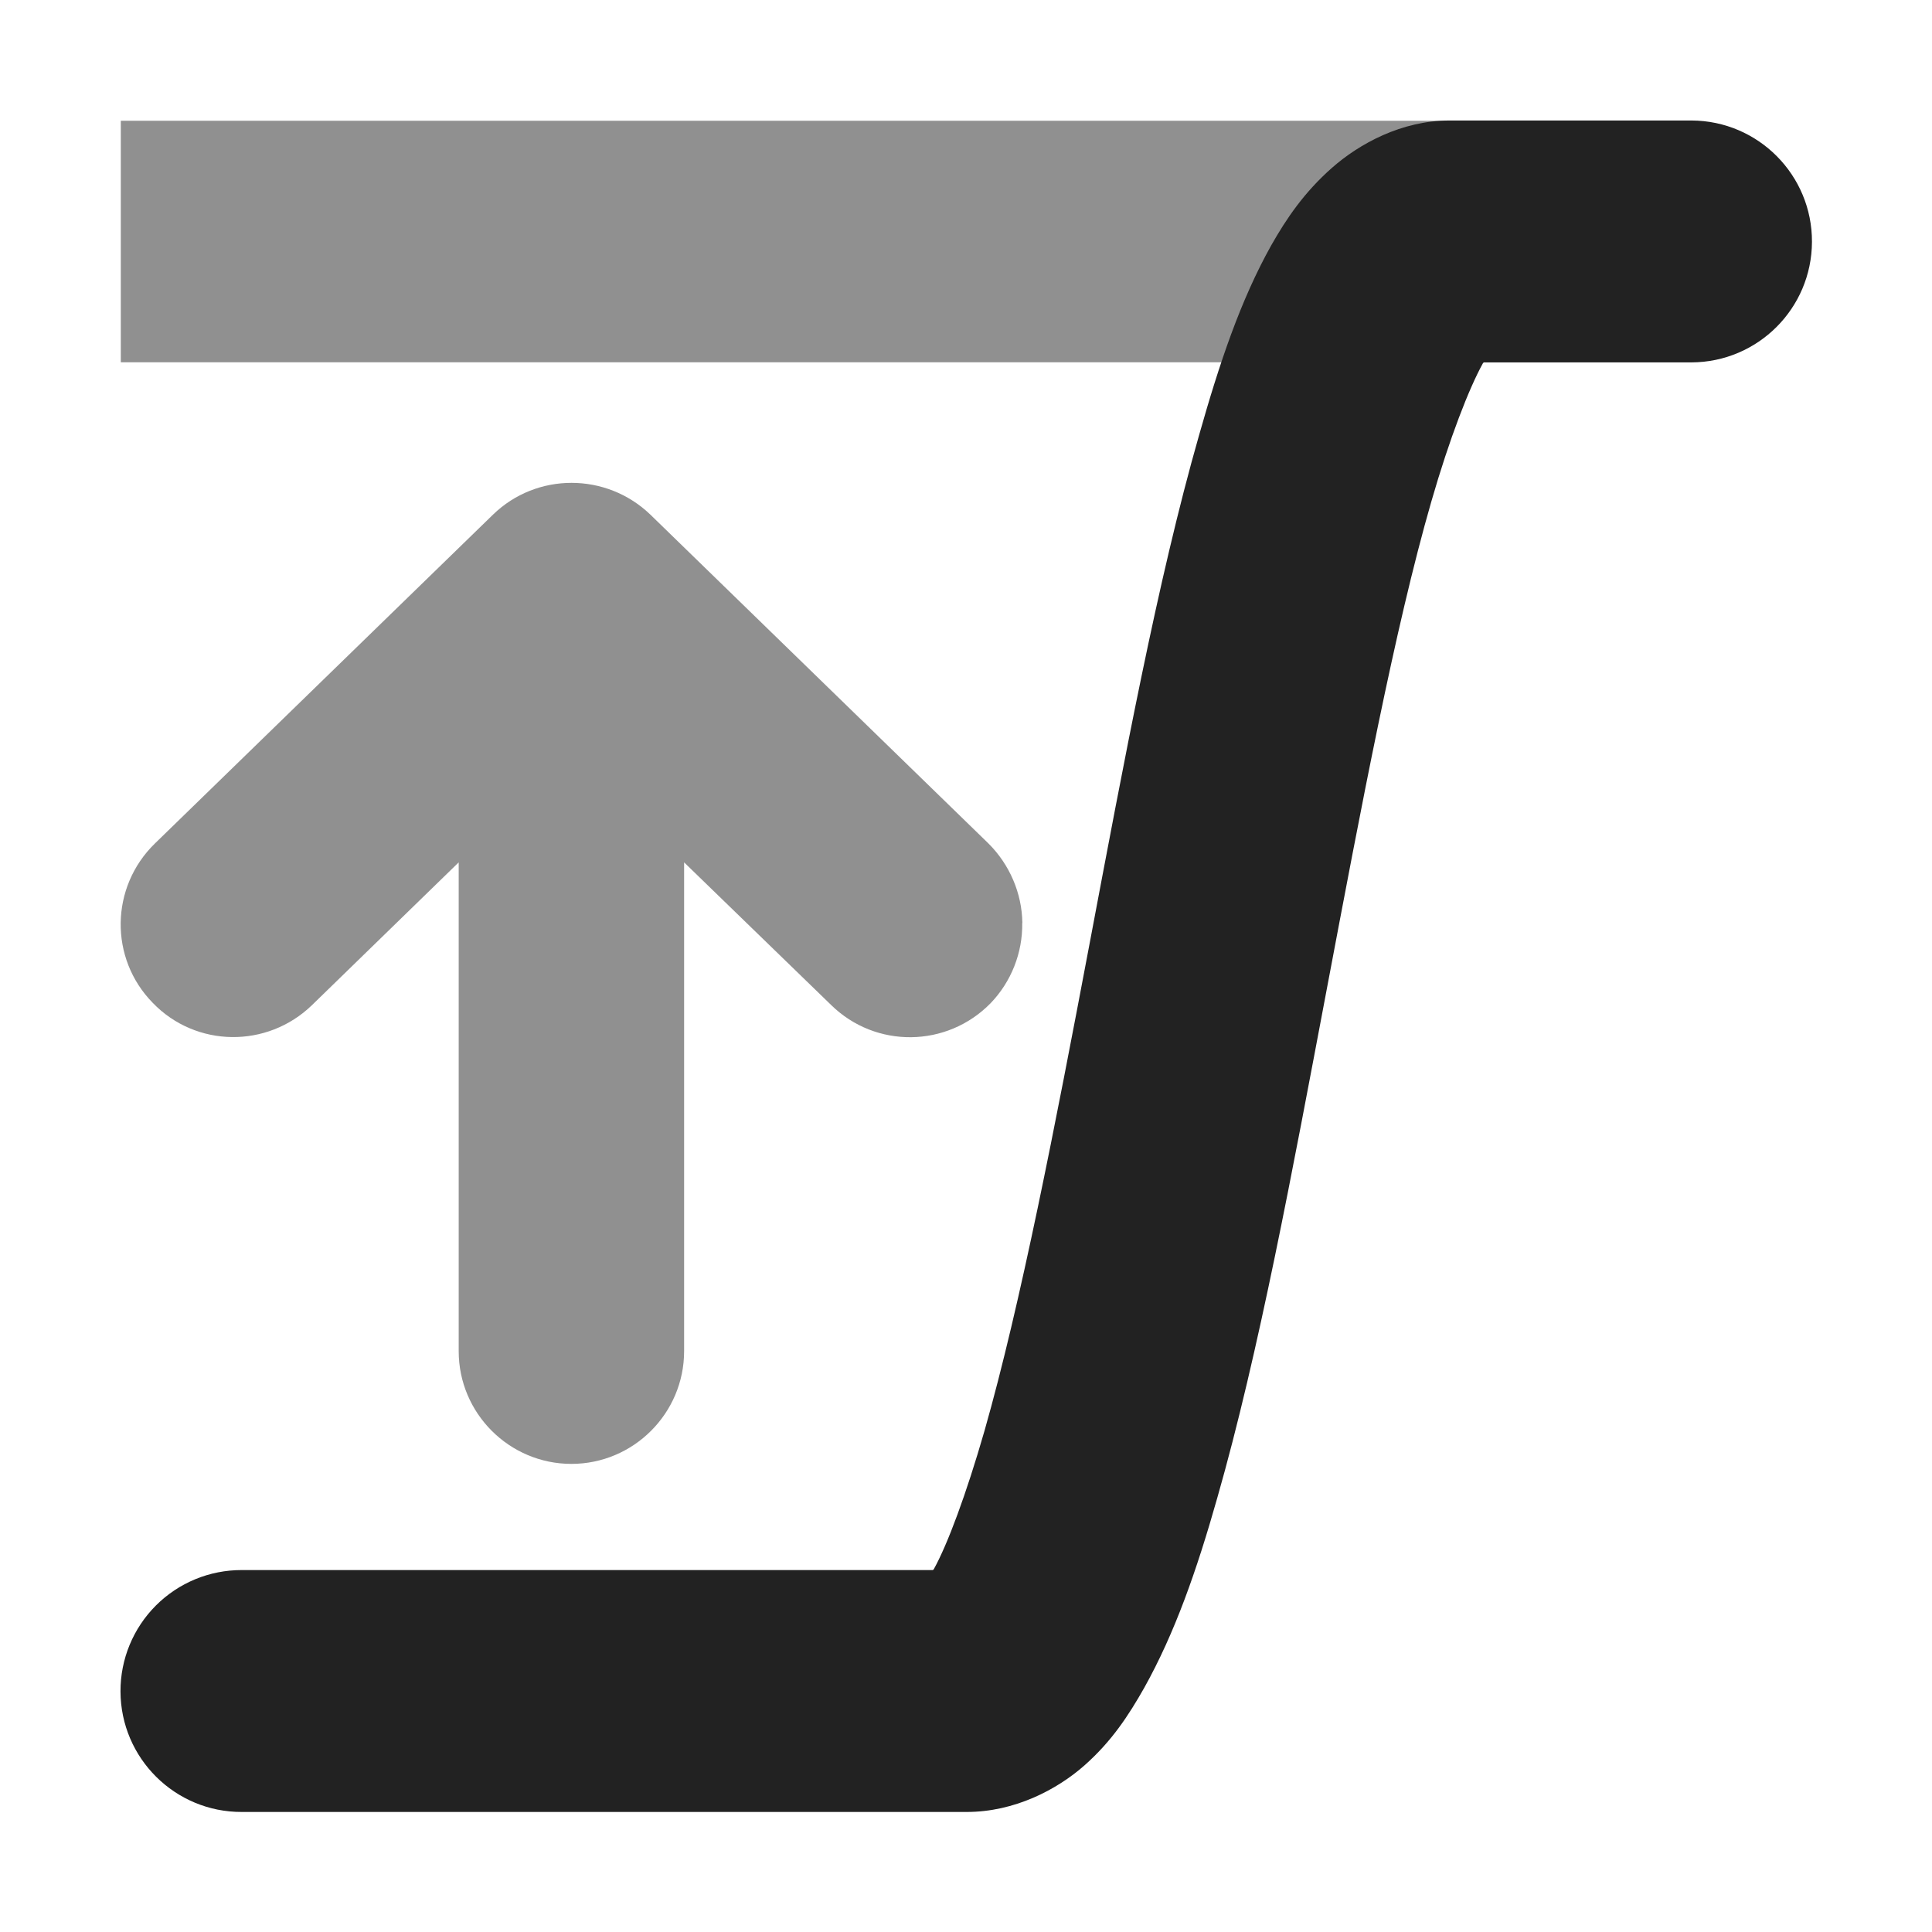
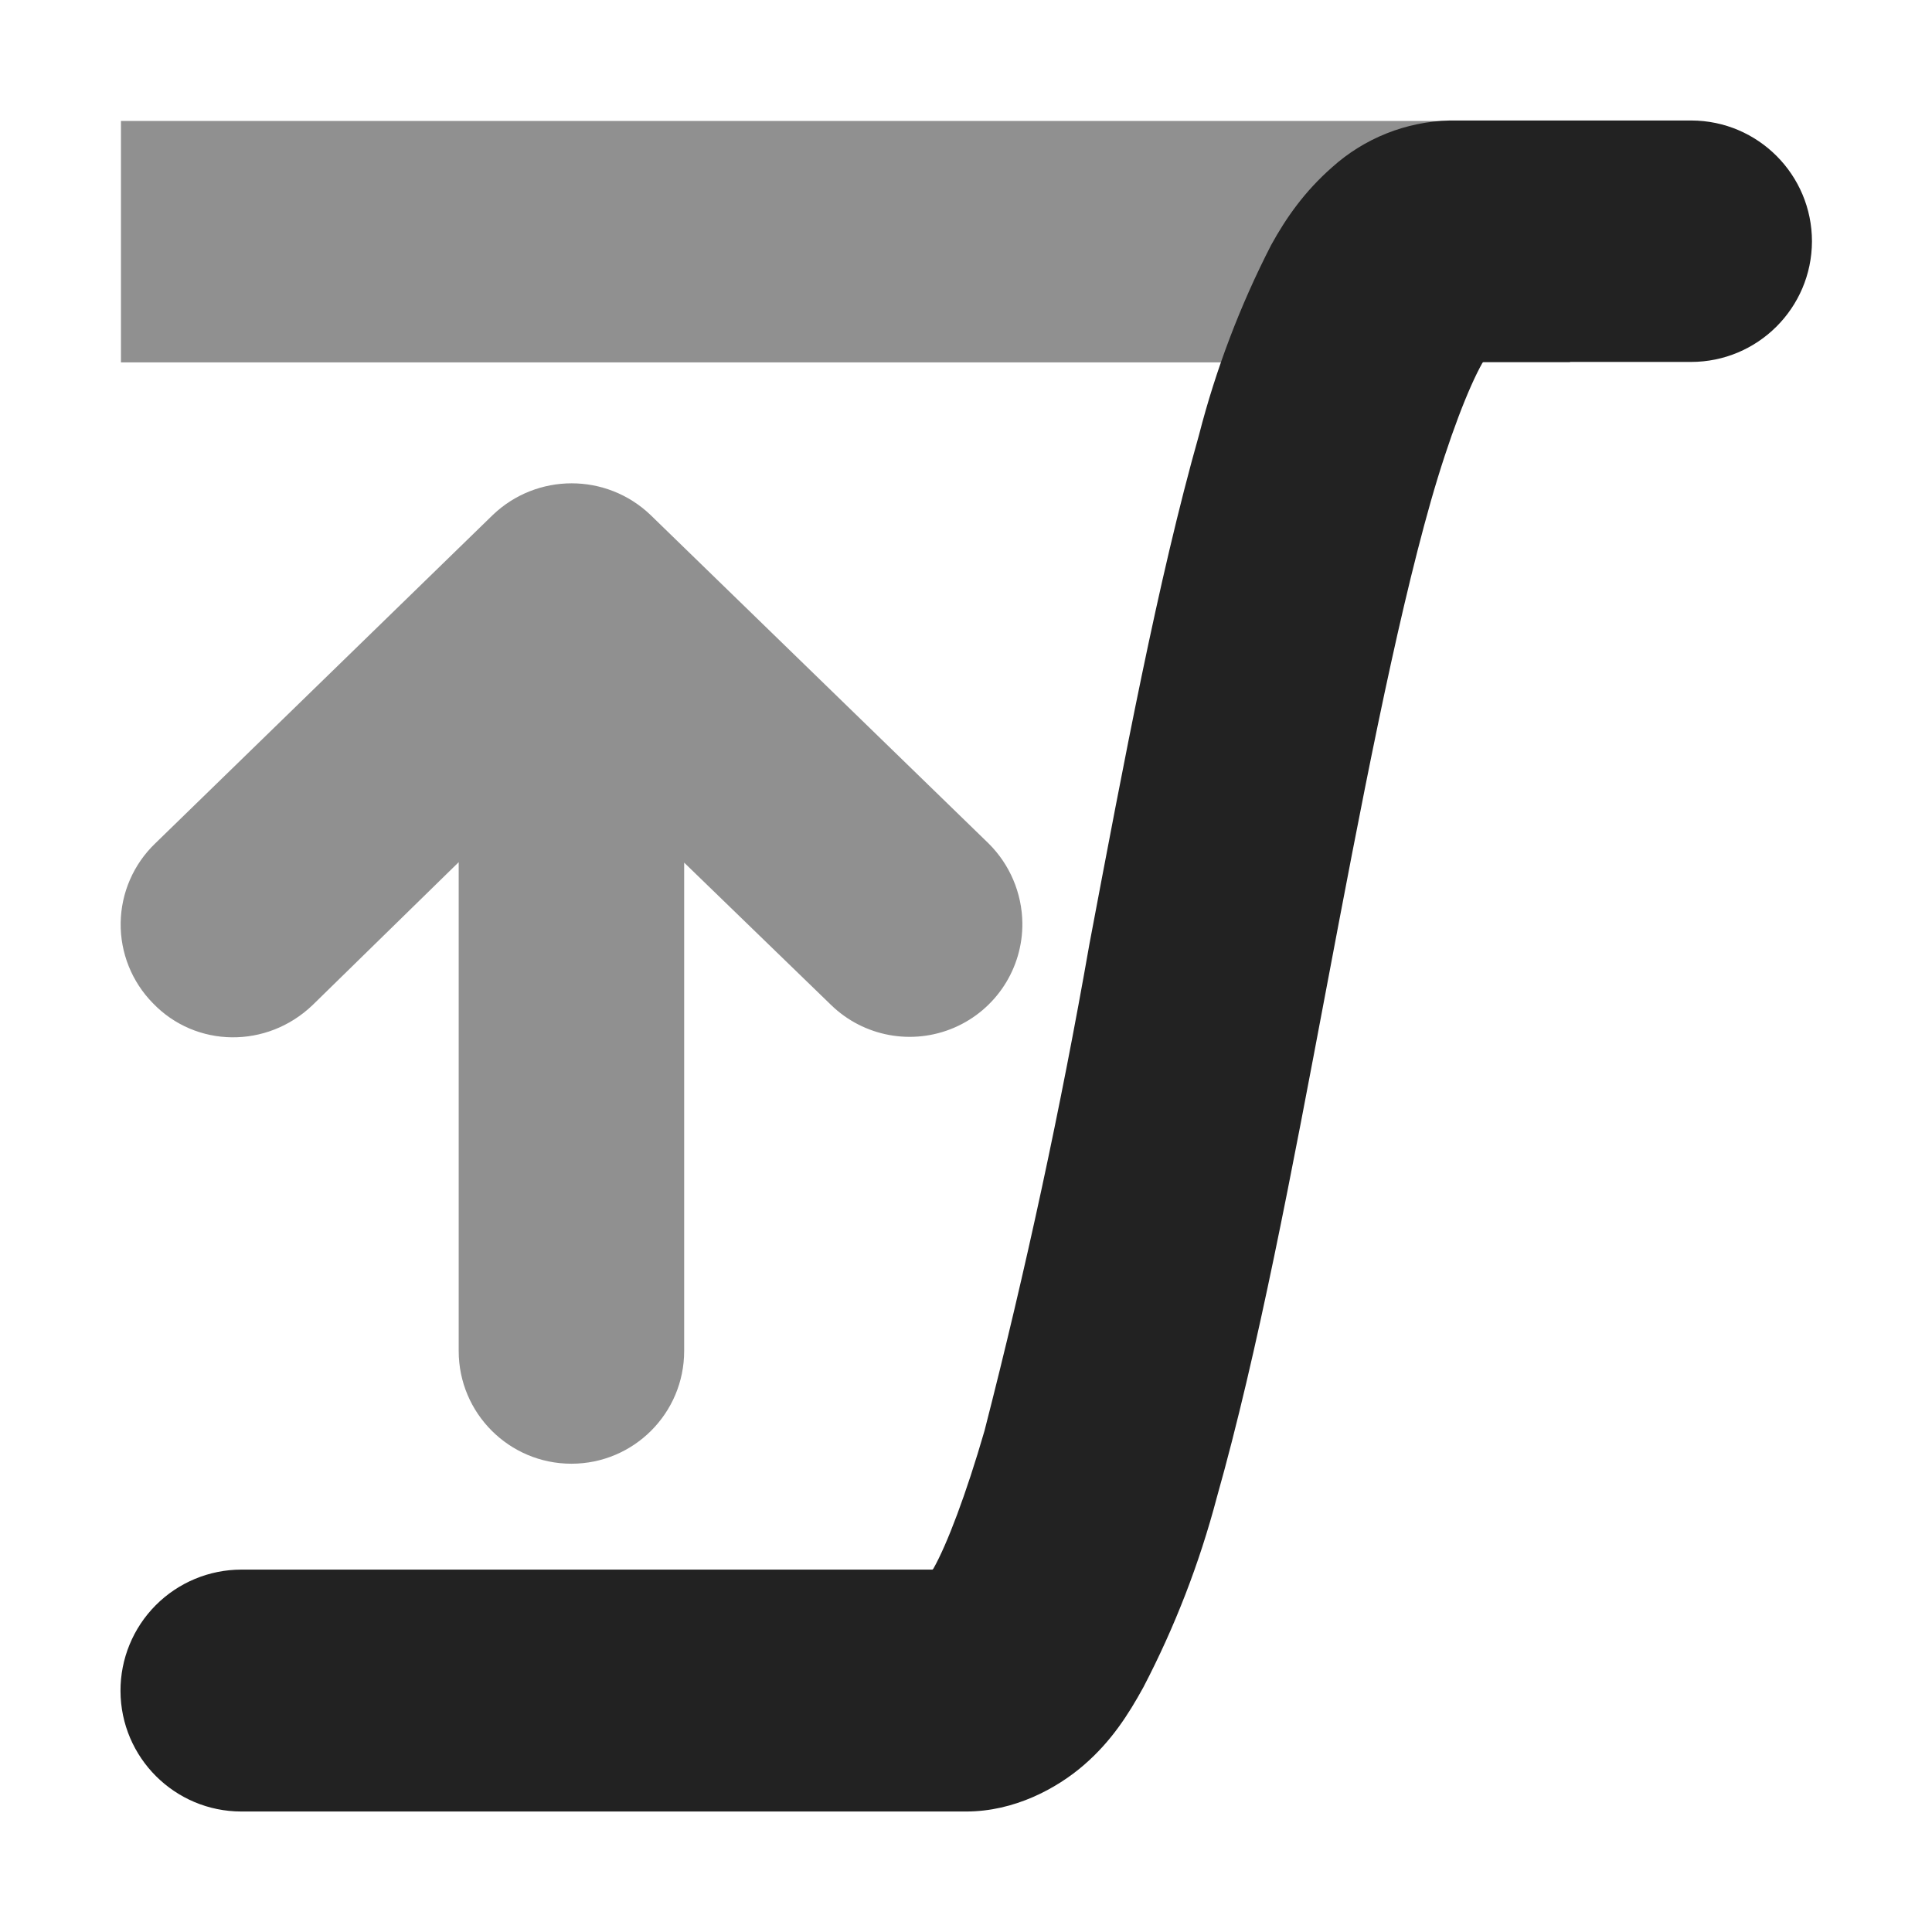
- <svg xmlns="http://www.w3.org/2000/svg" width="16" height="16" version="1.1" viewBox="0 0 4.233 4.233">
+ <svg xmlns="http://www.w3.org/2000/svg" width="16" height="16" viewBox="0 0 4.233 4.233">
  <g fill="#222">
-     <path d="m3.176 0.264c-0.105-1e-8 -0.198 0.051-0.258 0.104-0.06 0.053-0.099 0.11-0.133 0.17-0.067 0.12-0.113 0.257-0.158 0.416-0.091 0.318-0.165 0.718-0.24 1.115-0.075 0.397-0.151 0.789-0.23 1.066-0.04 0.139-0.081 0.249-0.111 0.303-0.001 0.002-9.582e-4 2.674e-4 -0.002 0.002h-1.514a0.265 0.265 0 0 0-0.266 0.266 0.265 0.265 0 0 0 0.266 0.264h1.588c0.105 0 0.198-0.049 0.258-0.102s0.097-0.11 0.131-0.17c0.067-0.12 0.115-0.257 0.16-0.416 0.091-0.318 0.165-0.718 0.24-1.115s0.149-0.791 0.229-1.068c0.04-0.139 0.083-0.249 0.113-0.303 0.001-0.002 8.919e-4 -1.6133e-4 0.002-0.002h0.455a0.265 0.265 0 0 0 0.264-0.264 0.265 0.265 0 0 0-0.264-0.266z" color="#000000" stroke-linecap="round" style="-inkscape-stroke:none;paint-order:markers stroke fill" />
-     <g transform="matrix(.24694 0 0 .24694 -1.3229 .017639)" fill-opacity=".5">
-       <path d="m14.428 8.115c-0.004-0.262-0.113-0.516-0.301-0.703l-3-2.918c-0.391-0.375-1.008-0.375-1.395 0l-3 2.918c-0.398 0.387-0.406 1.02-0.02 1.414 0.383 0.398 1.016 0.406 1.414 0.02l1.301-1.266v4.337c0 0.551 0.449 1 1 1 0.551 0 1-0.449 1-1v-4.337l1.305 1.266c0.395 0.387 1.027 0.379 1.414-0.016 0.184-0.191 0.285-0.449 0.281-0.711z" fill-rule="evenodd" stroke-width="1" />
-       <path d="m19.286 1h-12.857v2.143h12.857z" stroke-width="1.267" />
+     <path d="M3.176.264a.4.4 0 0 0-.258.103c-.06.053-.1.11-.133.17a2 2 0 0 0-.158.416c-.09.318-.165.718-.24 1.115a14 14 0 0 1-.23 1.067c-.04.138-.082.249-.112.302l-.002.002H.529a.265.265 0 0 0-.265.266.265.265 0 0 0 .265.264h1.588c.105 0 .198-.05.258-.102s.097-.11.13-.17a2 2 0 0 0 .161-.416c.09-.318.165-.718.24-1.115s.15-.79.229-1.068c.04-.14.083-.25.113-.303L3.25.793h.455A.265.265 0 0 0 3.97.529a.265.265 0 0 0-.264-.265z" color="#000" style="-inkscape-stroke:none;paint-order:markers stroke fill" />
+     <g fill-opacity=".5">
+       <path fill-rule="evenodd" d="M2.24 2.022a.25.25 0 0 0-.074-.174l-.741-.72a.25.25 0 0 0-.345 0l-.74.72a.246.246 0 0 0-.005.35c.094.098.25.1.35.004l.32-.313V2.96a.247.247 0 0 0 .494 0V1.89l.322.312a.247.247 0 0 0 .419-.18" />
+       <path d="M3.44.265H.265v.529H3.44z" />
    </g>
  </g>
</svg>
